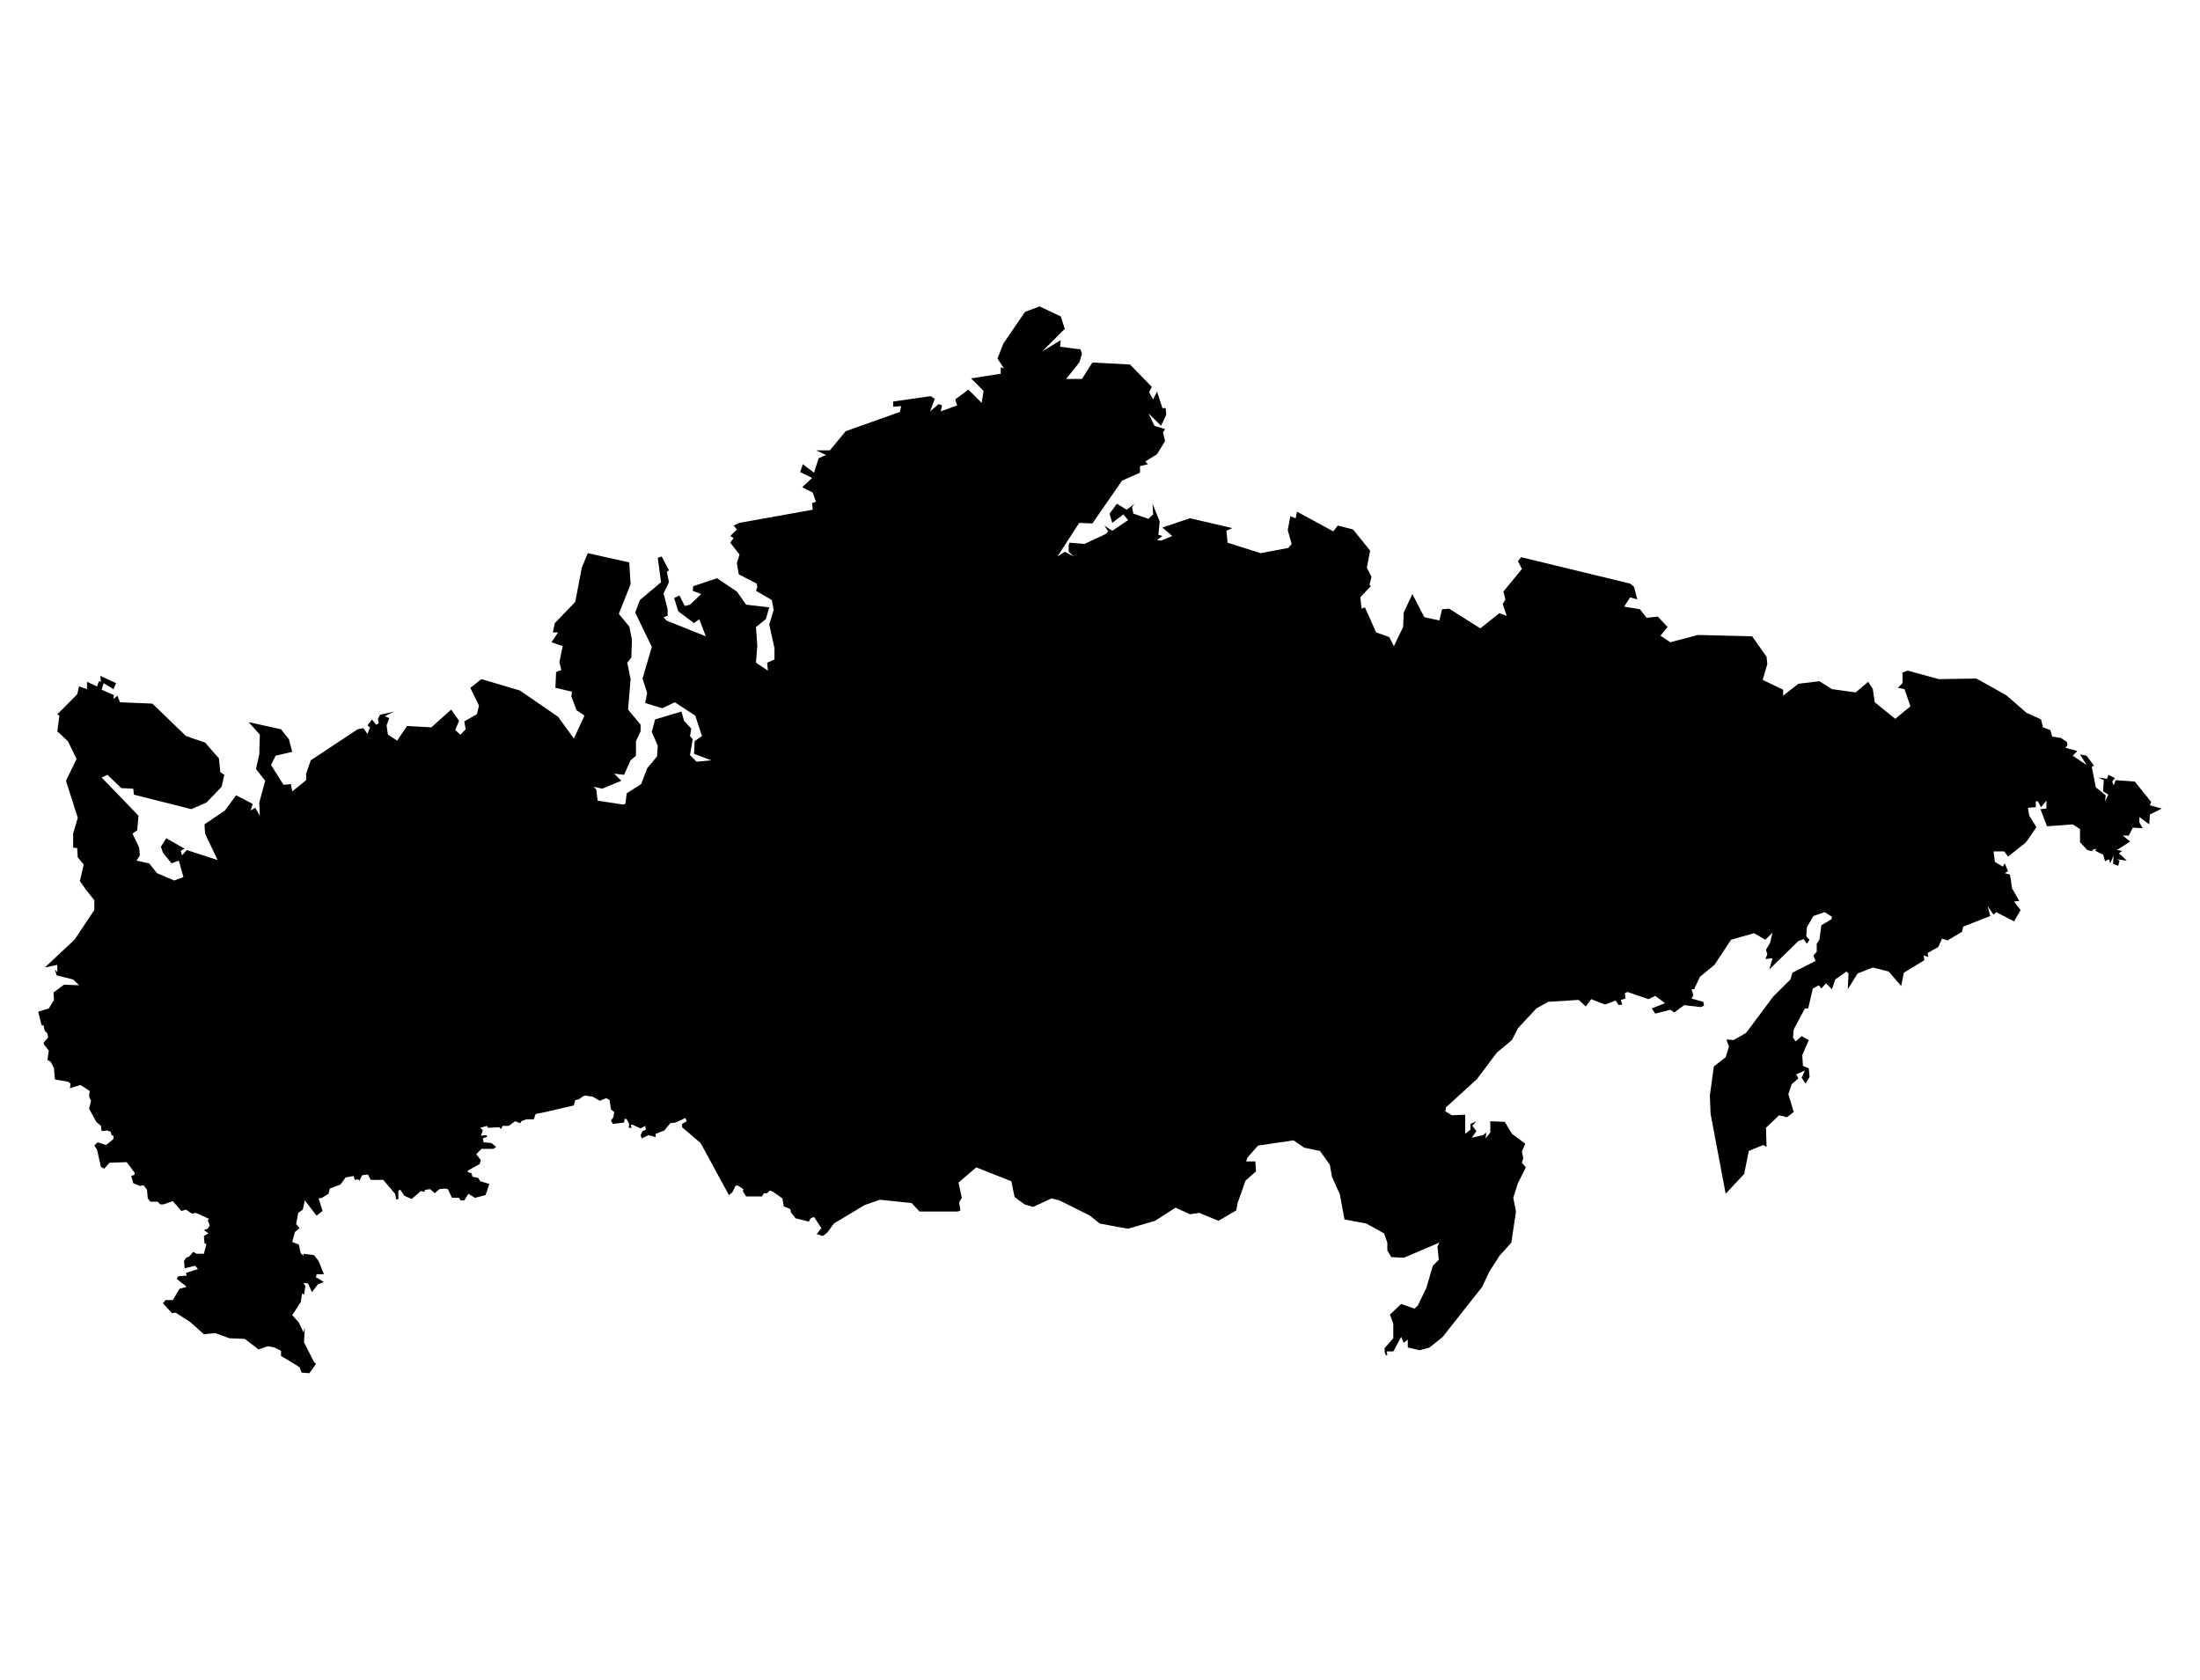
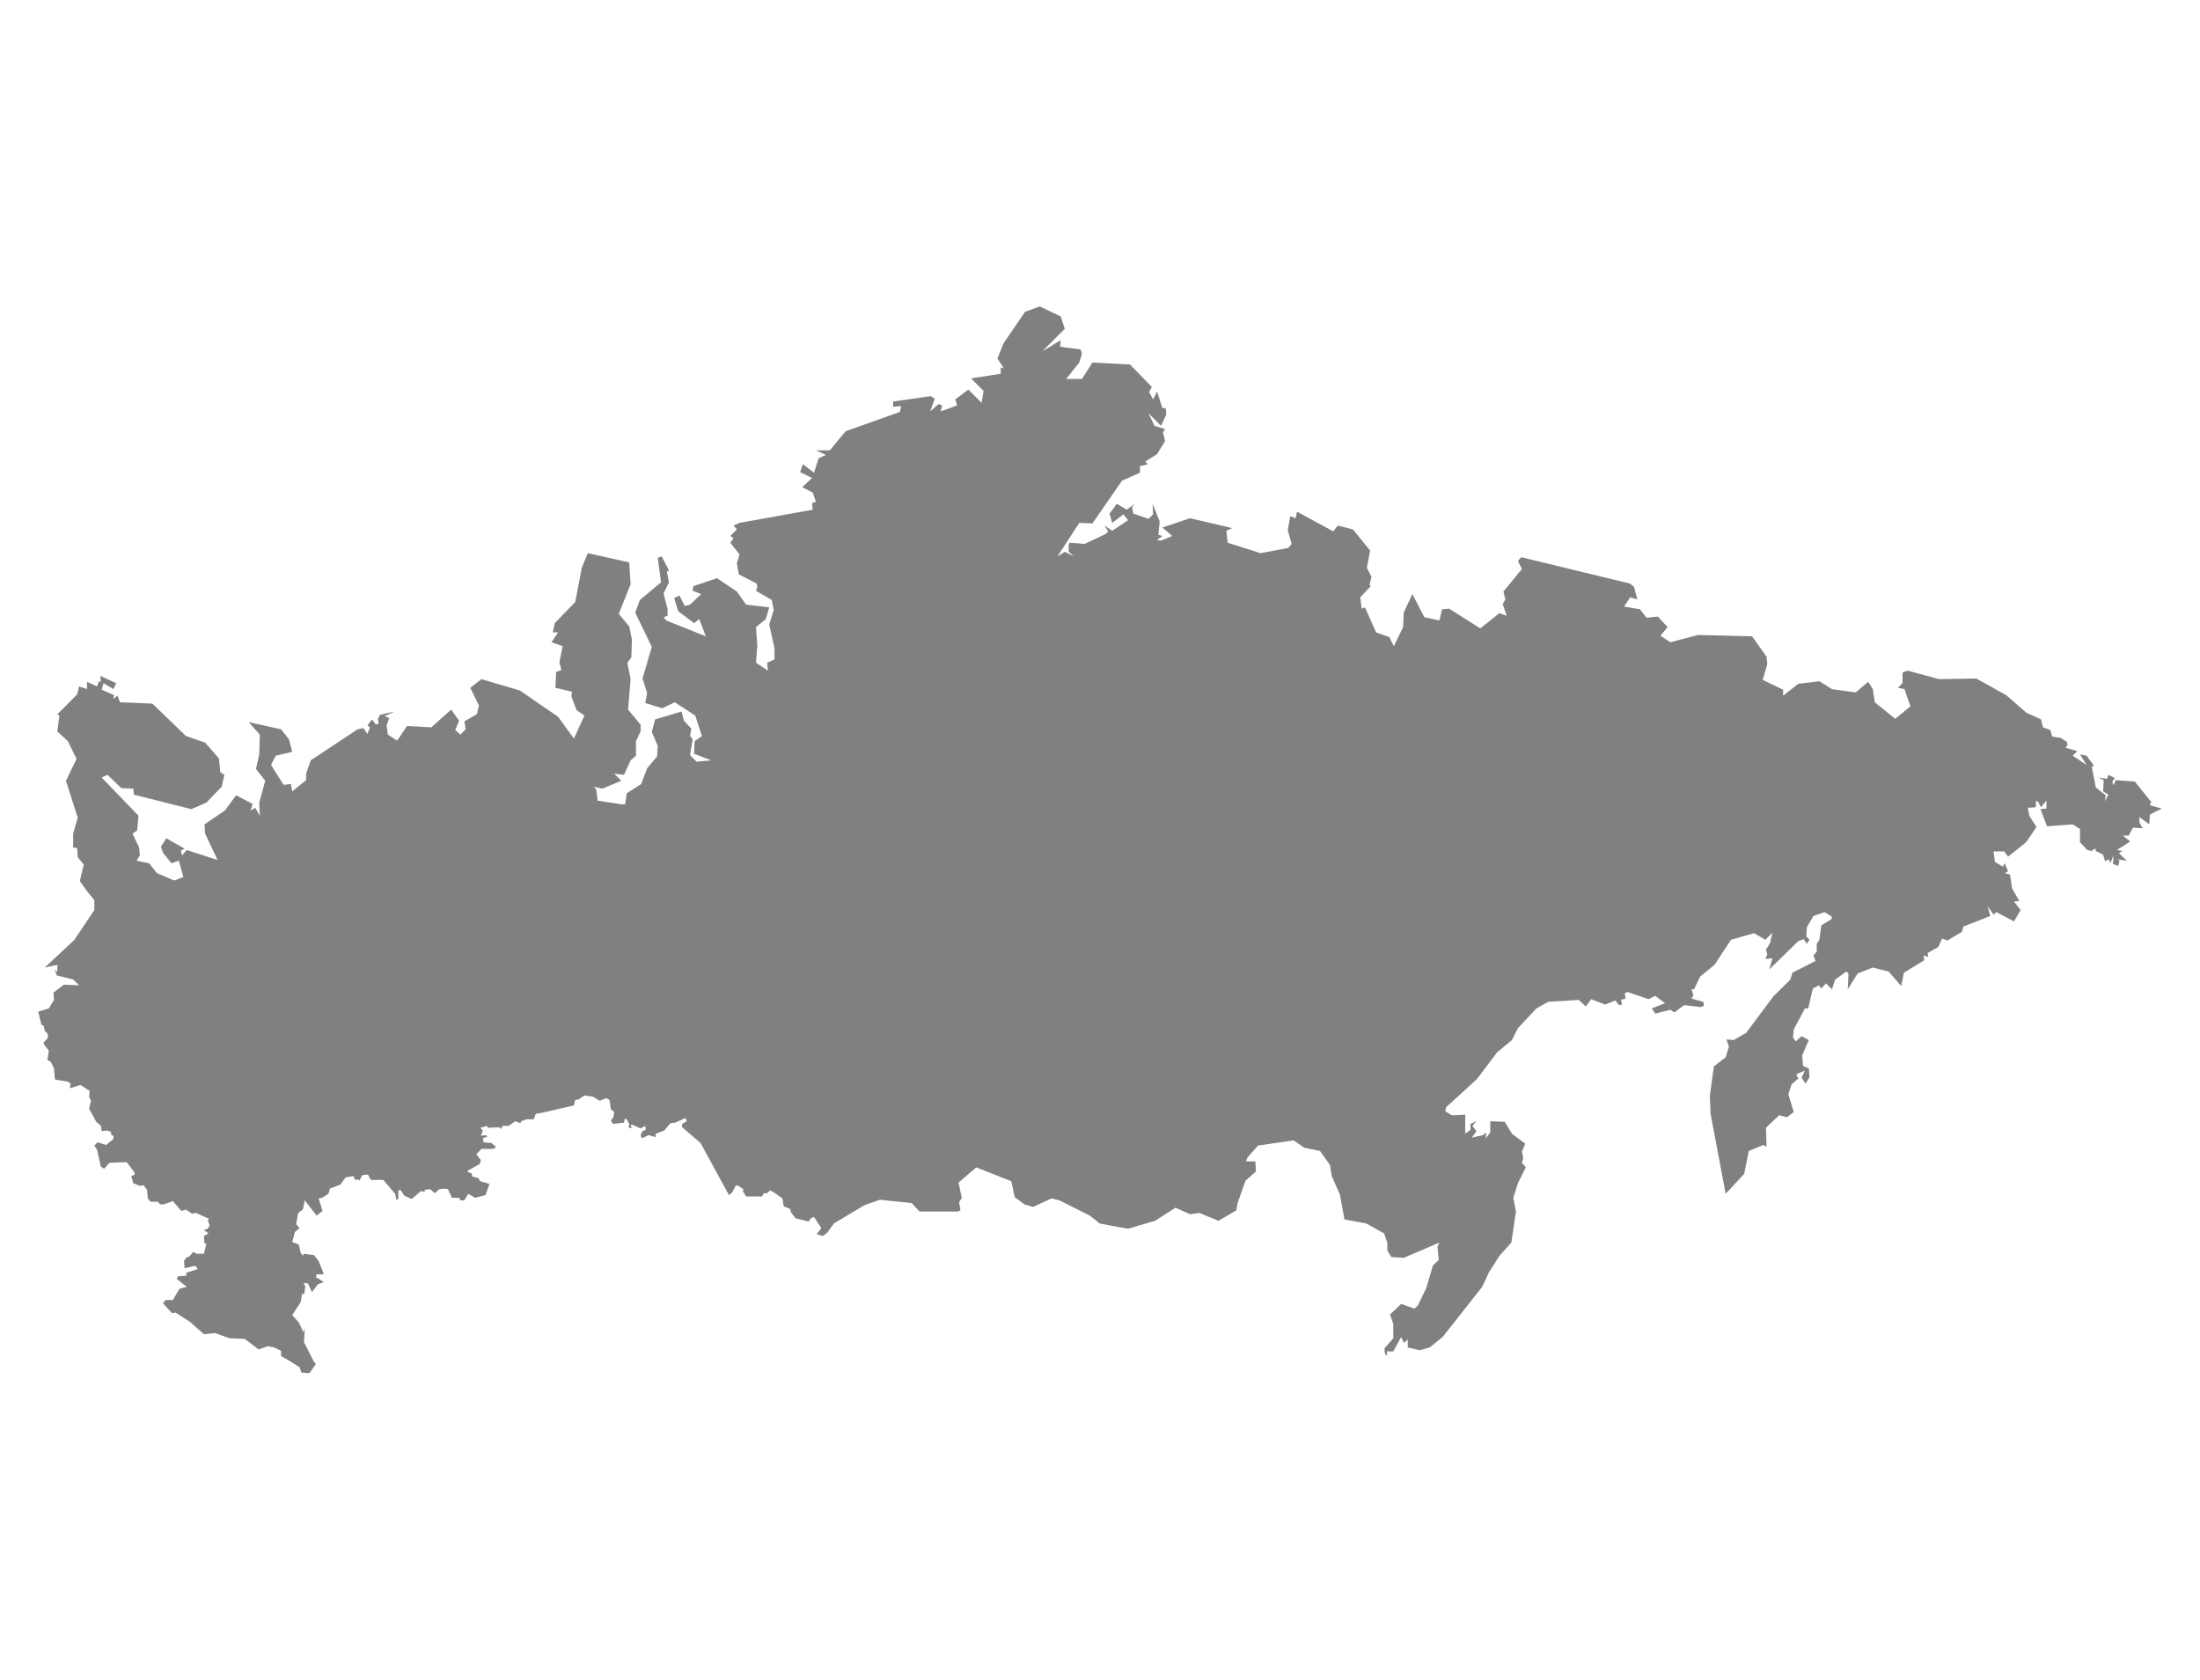
<svg xmlns="http://www.w3.org/2000/svg" enable-background="new 0 0 1474 1125.3" version="1.1" viewBox="0 0 1474 1125.3" xml:space="preserve">
-   <polygon points="1348.1 595.2 1346.7 585.9 1343.2 585 1345.4 583.7 1343.2 578.4 1341.9 580.6 1336.6 577.5 1335.7 570.4 1342.8 570.4 1345.4 573.9 1356.5 565.1 1358.2 563.3 1364.4 554.1 1359.6 546.5 1358.7 541.2 1364 540.8 1364 536.8 1365.3 536.8 1367.5 540.8 1371.1 536.4 1371.1 541.7 1367.1 542.1 1371.5 553.6 1388.7 552.3 1393.6 555.4 1393.6 564.2 1398.5 569.5 1402.4 570.4 1401.5 569.5 1404.6 568.6 1403.8 570 1409.1 572.6 1410.4 577 1413 575.7 1413.9 578.4 1416.1 573.1 1415.7 578.8 1419.2 580.1 1420.1 576.6 1418.3 575.7 1425 576.6 1419.7 571.7 1421.9 570 1418.3 569.5 1427.2 563.8 1422.3 559.8 1426.3 559.8 1429 554.5 1435.6 554.9 1433.4 551 1433.4 547.4 1440 552.3 1440.4 545.7 1448.4 541.7 1440.4 539.5 1441.3 537.3 1430.3 523.6 1417.5 522.7 1416.1 526.2 1415.2 523.6 1417 521.3 1412.6 519.1 1411.7 521.8 1406 520.9 1409.5 522.7 1409.1 530.2 1412.6 532.4 1410.4 536.8 1410.8 532.8 1404.2 527.5 1401.5 513.8 1402.9 512.9 1398 506.3 1393.6 505.4 1398 512.5 1388.7 506.3 1391.8 503.2 1383.9 501 1385.2 499.2 1384.8 497 1380.8 494.4 1375 493.5 1373.7 489.1 1368.8 487.3 1367.5 482 1360.9 478.9 1357.8 477.6 1344.1 465.7 1324.2 454.6 1299 455 1278.2 449.3 1274.7 450.6 1274.7 457.7 1271.6 460.8 1276 461.7 1280 473.2 1269.8 481.6 1256.1 470.5 1254.8 461.7 1251.7 456.8 1243.3 463.9 1227.4 461.7 1219 456.4 1204.9 458.1 1194.7 466.1 1194.7 462.1 1181 455.5 1184.1 444.9 1183.6 440 1173.9 426.3 1137.7 425.4 1119.1 430.3 1112.5 425.9 1117.3 420.1 1110.7 413.1 1103.2 413.9 1098.8 408.2 1088.2 406.4 1092.2 400.2 1097 401.6 1094.8 393.2 1092.2 391 1019.2 373.3 1017 375.9 1019.7 381.2 1007.3 396.3 1008.6 401.6 1006.8 404.7 1009.5 412.6 1004.6 410.8 991.8 421 971 407.8 966.2 408.2 964.4 415.7 954.3 413.5 946.3 398 940.5 410.4 940.1 420.1 933.9 432.9 930.8 426.8 922 423.7 914.5 406.9 912.3 407.8 911.4 400.2 918.4 392.7 917.6 391.8 918.9 386.5 915.8 380.4 918 368.9 906.5 354.7 896.3 352.1 893.3 356 869 342.8 868.1 347.2 864.5 345.9 862.8 355.2 865.4 364.4 863.2 367.1 844.6 370.6 822.5 363.6 821.7 355.6 825.6 353.8 797.3 347.2 778.8 353.4 785.4 359.1 777.9 362.2 775.2 361.8 778.8 359.1 776.1 358.3 777 349.4 772.2 337.5 772.6 344.6 769.5 347.6 759.3 344.1 758.5 339.7 760.2 337.5 754.9 341.5 748.3 337.5 743.4 344.1 745.2 350.3 752.7 344.6 755.8 348.5 745.2 355.6 739.9 352.1 742.5 356 740.8 357.8 726.6 364.4 716.5 363.6 716 365.3 716 369.7 719.6 372.8 713.4 369.7 708.5 372.8 723.1 350.3 731.9 350.7 751.8 322 763.8 316.7 763.8 312.3 769.1 311 767.3 309.2 775.2 304.3 780.6 295.5 779.2 289.7 780.6 287.5 773.5 285.3 769.5 276.9 777.9 285.3 781.4 277.8 781 273.4 778.8 273.4 775.2 262.3 772.6 267.6 769.9 262.8 771.7 259.2 757.1 244.2 731.9 242.9 724.9 253.9 714.3 253.9 723.1 242.9 724.9 237.1 724 234.1 710.3 232.3 710.7 227.9 698.3 235.4 713.4 220.3 710.7 212 696.6 205.3 686.8 208.9 672.3 230.1 668.3 240.2 672.7 246.9 670.5 246 670.5 250.4 650.6 253.5 659 261.9 657.7 269.9 654.1 266.3 648.8 261 640 267.6 641.3 271.6 630.3 275.6 631.2 271.6 628.9 270.7 623.2 275.6 626.3 267.2 623.6 265.4 598.4 269 598.4 272.5 603.8 272.1 602.9 276 566.6 288.9 556 301.7 546.7 301.7 553.4 304.8 548.5 307 545.4 316.7 537.9 311 536.1 316.3 544.1 320.2 537.5 326.4 544.5 330 546.7 336.2 544.1 337 544.5 341.5 495.5 350.3 491.5 352.1 493.7 354.7 489.3 359.1 491.5 360.5 489.3 363.6 495.5 371.5 493.7 377.3 495 384.8 507 391 507.4 393.2 506.5 395.8 517.1 402 518.4 408.6 515.4 418.4 518.9 434.3 518.9 441.8 514 444 514.5 449.3 506.5 444 507.4 432.5 506.5 420.1 513.1 414.8 515.4 406.9 499.9 405.1 493.7 396.3 480.4 387.4 464.5 392.7 464.1 395.8 469.8 398 462.3 405.1 458.8 406 455.2 398.9 451.7 400.7 454.4 409.5 465 417.5 468.5 414.8 472.9 426.3 446.4 415.7 444.6 413.5 447.3 412.6 447.3 408.2 444.6 397.6 448.2 390.1 446.8 383 448.2 382.1 443.3 372.8 440.7 373.7 442.9 390.1 428.7 402 425.6 410.4 436.7 433.4 430.5 454.6 433.6 464.3 432.3 471 443.7 474.5 452.1 470.5 465.8 479.4 470.3 493.1 465.4 496.6 465 505 476.5 509.4 466.7 510.3 462.3 505.9 464.1 495.3 462.3 493.1 463.2 488.2 458.3 482.9 456.6 476.7 438.9 482 436.7 490.4 440.7 499.7 440.2 506.8 433.6 514.7 429.6 525.3 419.9 531.5 419 538.6 417.2 539 400.4 536.4 399.5 528.9 397.8 527.1 403.5 528.4 416.3 523.1 411.5 518.3 418.1 519.1 422.5 509.4 426.1 506.3 426.1 496.6 429.2 490 429.2 485.5 420.8 475.4 422.5 455 420.3 444 423 440.5 423.4 428.5 421.6 419.7 414.6 411.3 422.5 391.4 421.6 376.8 393.8 370.6 389.8 380.4 385.4 403.3 371.7 417.5 370.4 423.7 373.9 423.7 369.5 430.3 377 432.9 374.8 443.6 376.1 448.9 372.6 450.2 372.1 460.8 383.2 463.4 382.8 466.5 386.3 475.8 391.6 479.4 384.5 494.8 373.9 480.2 348.3 462.6 322.6 455 315.1 460.8 320.9 472.7 319.5 478.5 311.1 483.3 312 488.6 308.5 492.2 305 489.1 307.6 482.9 302.3 475.4 289 487.3 272.7 486.4 266.1 496.2 259.9 492.2 259 486 260.8 481.1 257.7 479.8 264.3 476.7 254.6 478.9 253.2 481.6 253.7 484.7 251.9 485.5 249.3 482 246.2 486 247.9 487.3 246.2 491.7 243.5 487.8 239.6 488.6 208.2 509.4 205.1 518.3 205.1 522.7 195.8 530.2 194.9 525.3 190 525.8 181.6 512.5 184.7 506.3 195.8 503.7 193.6 495.3 188.3 488.6 166.6 483.8 174.1 492.2 173.7 505.4 171.5 515.2 177.7 523.1 173.7 537.7 174.1 546.5 171 541.2 167.9 543 169.3 538.6 158.2 532.8 150.7 543 137 552.3 137.4 558.5 145.8 576.2 125.1 569.5 122 573.1 121.1 570 123.7 568.6 111.4 561.6 107.8 567.3 109.2 571.3 114.9 578.4 119.8 576.6 122.9 587.6 116.7 589.9 105.2 585 99.9 578.4 91.5 576.6 93.7 573.1 93.2 567.8 88.8 558.5 91.9 556.3 92.8 546.5 68.1 520.9 72 519.1 81.3 528 89.3 528.4 89.7 532.4 128.2 542.1 138.3 537.7 148.5 527.1 150.3 519.1 147.6 517.4 146.7 508.1 137.4 497.5 124.6 493.1 102.1 471.4 80.4 470.5 78.7 466.1 76 468.3 76.4 465.7 68.1 462.1 69.4 457.7 76 461.7 77.8 457.7 67.2 452.8 67.6 456.8 66.3 456.4 65 459.9 58.3 456.8 58.3 461.7 53 459.9 51.7 465.2 42.9 474.1 38.4 478.5 39.8 479.4 38.4 490 45.5 496.6 51.3 508.5 44.2 523.1 52.1 547.9 49 558.5 49 567.8 51.7 568.2 52.1 574.4 56.1 579.2 53.5 590.3 57.9 596.5 63.2 603.1 63.2 609.7 49.9 629.6 30 648.2 38.4 646.4 38.4 651.3 36.7 649.5 38 653.5 49 656.2 53 660.1 42.9 659.7 35.8 665 36.2 669.9 32.7 675.6 25.6 677.8 27.8 686.7 29.2 687.1 30 690.6 31.8 692.4 32.2 695.1 29.2 698.6 29.6 699.9 32.7 703.9 31.8 710.1 34 711.4 36.2 715.8 36.7 722.5 37.1 723.3 45.5 724.7 47.3 726 46.8 729.1 53.9 726.9 60.1 730.9 59.7 734.8 61 737.5 59.7 742.8 64.5 751.6 67.6 754.3 68.1 757.8 72 757.4 74.2 758.3 74.7 760.5 76 760.9 76 763.1 71.1 767.1 65.4 765.3 63.2 767.5 65 770.2 67.6 781.7 69.8 783 73.4 779 84.9 778.6 90.2 785.7 90.2 787 87.9 787.9 89.3 792.7 93.7 794.5 96.3 794.1 98.5 797.2 99 802.9 100.8 805.1 105.6 805.1 107.4 806.9 109.6 806.9 115.8 804.7 121.5 811.3 124.6 810.4 128.6 813.1 131.3 812.6 140.1 816.6 139.2 817.5 140.5 821 139.2 823.2 136.6 824.1 139.7 826.3 136.6 828.1 137 833 138.3 833.4 136.6 840 131.7 840 129.5 838.7 126.8 841.8 124.6 842.7 123.3 844.9 123.7 849.7 130.8 848 132.6 850.2 124.6 852.8 125.1 854.6 119.3 855.1 118.4 856.8 125.1 862.1 120.2 863.5 115.8 871 110.9 871 109.2 873.2 115.3 879.8 117.6 879.4 127.3 885.6 136.6 893.9 144.1 893.1 153.8 896.6 164 897 173.3 904.1 179.4 901.9 183.9 902.8 188.3 905 188.3 908.5 194.5 912.1 200.7 916 202 919.6 207.3 920 211.7 913.8 210.4 912.5 203.7 899.3 204.2 889.5 203.3 892.6 200.2 886 195.8 881.1 201.5 872.3 202.4 866.5 203.7 867.4 204.6 861.7 203.3 859.5 206.4 859.9 209 865.7 213 860.4 217 859 213 856.4 211.7 855.9 212.1 853.7 217 853.7 213.5 844.9 210.4 840.9 203.3 840 203.3 841.4 201.5 839.6 200.2 833.8 195.8 832.1 197.6 825.4 200.7 822.8 198.4 820.1 199.8 812.6 202.9 810.4 204.2 804.2 212.1 814.4 216.1 811.3 213.5 802.9 215.7 802.5 220.1 799.8 221 796.3 228.1 793.6 231.6 788.8 236.9 787.9 237.8 790.5 240 790.1 240.9 791 242.6 787.4 245.3 787 246.6 787 248.4 790.5 256.8 790.5 264.7 799.8 265.6 803.8 266.9 803.3 266.9 797.6 268.3 797.2 270.9 801.1 275.8 803.3 282 798 284.6 798.5 284.6 797.2 288.2 796.7 291.3 799.4 294.4 796.7 297.9 796.3 300.1 796.7 302.8 802.5 308.1 802.5 307.6 802.5 308.5 804.2 311.1 804.2 313.8 799.8 318.2 802.5 325.3 800.7 327.9 793.2 321.8 791.4 320.4 789.2 316.5 788.3 316 786.1 313.4 785.2 313.4 784.3 321.3 779.9 322.2 777.3 319.1 773.3 322.6 769.7 330.6 769.7 332.4 768.4 329.3 765.8 324 765.3 323.5 762.7 326.6 761.4 325.7 760.5 322.2 760.9 323.5 757.4 321.8 755.6 326.2 754.3 327.1 755.6 334.6 755.2 335.5 756.5 336.8 754.3 340.8 754.3 345.2 751.2 348.7 752.5 349.2 751.2 352.7 749.9 357.6 749.9 358.9 746.3 365.5 745 365.5 745 384.5 740.6 385.4 737 387.6 736.6 391.6 733.9 397.3 734.8 401.8 737.5 406.2 735.7 408.4 737 409.3 743.2 411.5 745 411 748.5 409.3 750.7 410.6 753 418.1 752.1 418.6 749.4 419.9 749.9 421.6 753 421.2 755.6 423.4 755.6 422.5 753.8 423.4 753.4 429.2 756 432.3 754.3 432.7 756.9 430.5 757.8 429.2 760.5 430 762.7 434.5 760.5 439.3 761.8 439.3 759.6 445.1 757.4 449.1 752.5 452.6 752.1 459.2 749 460.1 751.2 457 753 457 755.2 469.4 765.8 488.4 800.7 490.6 798.9 492.8 794.5 494.1 794.1 498.1 796.7 497.7 798 499.9 801.6 510.5 801.6 511.8 799.4 514 799.4 515.8 797.6 518 798.5 524.2 802.9 525.1 808.2 529.5 810 529.9 812.2 533 816.2 541.9 818.4 543.2 816.2 545.4 815.3 550.3 822.8 547.2 826.8 551.2 828.1 554.2 825.9 558.7 819.7 579.4 807.3 589.6 803.8 610.8 806 616.1 811.7 641.8 811.7 643.5 810.9 642.6 805.5 644.4 802.5 642.2 792.3 654.1 782.1 677.6 791.4 679.8 802 686.4 806.9 692.2 808.6 704.5 802.9 709.8 804.2 730.2 814.4 736.8 819.7 748.3 821.9 755.8 823.2 773.9 817.9 787.6 809.1 797.3 813.5 803.5 812.6 816.4 817.9 828.3 810.9 829.2 806 834.5 791 841.5 784.8 841.1 778.1 834.9 778.1 835.8 775.5 842.9 767.5 866.7 764 873.8 768.9 884.4 771.1 891 780.4 892.4 788.3 897.7 800.2 900.8 817 915.4 819.7 927.3 826.3 929.5 832.5 929.5 837.8 932.2 842.2 940.5 842.7 964.4 832.5 963.1 835.2 964 844 960 848 955.6 863 949.8 874.9 947.6 876.7 938.8 873.6 931.3 880.7 933.5 886.9 933.5 896.6 927.7 903.2 927.7 905.9 928.6 908.1 929.5 907.7 929.1 905.4 933.5 905.4 938.8 895.7 940.5 899.7 943.2 897.5 943.2 902.8 951.2 904.6 957.8 902.8 966.6 895.7 993.1 862.1 997.6 852.4 1004.6 841.4 1012.6 832.5 1015.7 811.7 1013.9 802.5 1017 792.7 1022.3 782.1 1019.7 779 1020.6 775.9 1019.7 771.5 1021.9 766.2 1013 759.6 1008.2 751.6 998.5 751.2 998.5 758.7 995.4 762.7 995.8 758.7 993.6 760.5 986.1 762.2 989.2 757.8 986.5 754.3 989.2 751.2 985.2 753 985.2 756.9 981.7 759.6 981.7 746.8 972.8 747.2 968.4 744.6 968.8 741.9 989.6 722.9 1002.9 705.2 1013 696.8 1017 688.9 1029.4 675.6 1037.3 671.2 1057.7 669.9 1062.5 674.3 1066.1 669.4 1075.4 673 1082.4 670.3 1084.6 673.4 1086.9 673 1086 669.9 1089.1 669 1088.6 665.4 1090.4 664.6 1104.5 669.4 1109 667.2 1115.6 672.1 1106.7 675.6 1109 679.1 1119.1 676.5 1121.8 678.3 1128.4 673.4 1139.4 674.7 1141.7 673.8 1141.2 671.2 1133.3 669 1134.6 666.8 1133.3 662.8 1135 662.8 1139 654.4 1148.7 646.4 1159.8 629.6 1175.2 625.2 1182.8 629.6 1187.6 624.8 1185.9 631.8 1183.2 636.3 1184.1 639.4 1182.8 642.5 1187.6 642 1185.4 649.5 1204.9 630.5 1208.4 629.2 1210.6 632.3 1212.4 629.6 1210.2 627.4 1210.6 621.2 1215 613.7 1222.5 611.1 1227.4 614.2 1227 615.9 1220.3 619.9 1219 629.6 1217.2 632.3 1217.2 637.6 1215 640.2 1216.4 643.8 1200.9 651.7 1199.6 656.2 1188.1 667.6 1169.9 692 1161.5 696.8 1156.7 696.4 1158.4 701.2 1156.2 708.3 1148.3 714.5 1145.6 733.9 1146.1 746.3 1156.2 799.8 1168.6 786.5 1171.7 771.1 1181.4 767.1 1183.6 768.4 1183.2 755.6 1192 747.2 1197.3 748.5 1201.8 745 1198.2 733.1 1200.4 726.4 1204.9 722.5 1203.5 719.8 1209.3 717.2 1207.1 722 1209.7 726 1212.4 721.6 1211.9 715.8 1208 714.1 1207.5 707 1211.9 696.8 1207.1 694.2 1203.1 697.7 1201.3 695.1 1201.8 689.7 1209.3 675.6 1211.5 675.6 1214.6 662.3 1218.6 660.1 1220.3 662.3 1223.4 658.8 1227.4 662.8 1229.6 656.2 1237.1 650.9 1238.5 652.2 1238 662.8 1244.6 652.2 1254.8 648.2 1265.4 650.9 1273.8 660.6 1275.6 651.7 1289.3 643.3 1288.8 640.2 1291.9 641.1 1291.5 638.5 1298.6 634.5 1301.2 628.8 1304.8 630.1 1314.5 624.3 1315.4 620.8 1333.5 613.7 1331.7 607.1 1335.7 612.8 1337.5 611.1 1349.4 617.3 1353.8 609.7 1349.4 604 1352.9 603.6" />
+   <polygon fill="#808080" points="1348.1 595.2 1346.7 585.9 1343.2 585 1345.4 583.7 1343.2 578.4 1341.9 580.6 1336.6 577.5 1335.7 570.4 1342.8 570.4 1345.4 573.9 1356.5 565.1 1358.2 563.3 1364.4 554.1 1359.6 546.5 1358.7 541.2 1364 540.8 1364 536.8 1365.3 536.8 1367.5 540.8 1371.1 536.4 1371.1 541.7 1367.1 542.1 1371.5 553.6 1388.7 552.3 1393.6 555.4 1393.6 564.2 1398.5 569.5 1402.4 570.4 1401.5 569.5 1404.6 568.6 1403.8 570 1409.1 572.6 1410.4 577 1413 575.7 1413.9 578.4 1416.1 573.1 1415.7 578.8 1419.2 580.1 1420.1 576.6 1418.3 575.7 1425 576.6 1419.7 571.7 1421.9 570 1418.3 569.5 1427.2 563.8 1422.3 559.8 1426.3 559.8 1429 554.5 1435.6 554.9 1433.4 551 1433.4 547.4 1440 552.3 1440.4 545.7 1448.4 541.7 1440.4 539.5 1441.3 537.3 1430.3 523.6 1417.5 522.7 1416.1 526.2 1415.2 523.6 1417 521.3 1412.6 519.1 1411.7 521.8 1406 520.9 1409.5 522.7 1409.1 530.2 1412.6 532.4 1410.4 536.8 1410.8 532.8 1404.2 527.5 1401.5 513.8 1402.9 512.9 1398 506.3 1393.6 505.4 1398 512.5 1388.7 506.3 1391.8 503.2 1383.9 501 1385.2 499.2 1384.8 497 1380.8 494.4 1375 493.5 1373.7 489.1 1368.8 487.3 1367.5 482 1360.9 478.9 1357.8 477.6 1344.1 465.7 1324.2 454.6 1299 455 1278.2 449.3 1274.7 450.6 1274.7 457.7 1271.6 460.8 1276 461.7 1280 473.2 1269.8 481.6 1256.1 470.5 1254.8 461.7 1251.7 456.8 1243.3 463.9 1227.4 461.7 1219 456.4 1204.9 458.1 1194.7 466.1 1194.7 462.1 1181 455.5 1184.1 444.9 1183.6 440 1173.9 426.3 1137.7 425.4 1119.1 430.3 1112.5 425.9 1117.3 420.1 1110.7 413.1 1103.2 413.9 1098.8 408.2 1088.2 406.4 1092.2 400.2 1097 401.6 1094.8 393.2 1092.2 391 1019.2 373.3 1017 375.9 1019.7 381.2 1007.3 396.3 1008.6 401.6 1006.8 404.7 1009.5 412.6 1004.6 410.8 991.8 421 971 407.8 966.2 408.2 964.4 415.7 954.3 413.5 946.3 398 940.5 410.4 940.1 420.1 933.9 432.9 930.8 426.8 922 423.7 914.5 406.9 912.3 407.8 911.4 400.2 918.4 392.7 917.6 391.8 918.9 386.5 915.8 380.4 918 368.9 906.5 354.7 896.3 352.1 893.3 356 869 342.8 868.1 347.2 864.5 345.9 862.8 355.2 865.4 364.4 863.2 367.1 844.6 370.6 822.5 363.6 821.7 355.6 825.6 353.8 797.3 347.2 778.8 353.4 785.4 359.1 777.9 362.2 775.2 361.8 778.8 359.1 776.1 358.3 777 349.4 772.2 337.5 772.6 344.6 769.5 347.6 759.3 344.1 758.5 339.7 760.2 337.5 754.9 341.5 748.3 337.5 743.4 344.1 745.2 350.3 752.7 344.6 755.8 348.5 745.2 355.6 739.9 352.1 742.5 356 740.8 357.8 726.6 364.4 716.5 363.6 716 365.3 716 369.7 719.6 372.8 713.4 369.7 708.5 372.8 723.1 350.3 731.9 350.7 751.8 322 763.8 316.7 763.8 312.3 769.1 311 767.3 309.2 775.2 304.3 780.6 295.5 779.2 289.7 780.6 287.5 773.5 285.3 769.5 276.9 777.9 285.3 781.4 277.8 781 273.4 778.8 273.4 775.2 262.3 772.6 267.6 769.9 262.8 771.7 259.2 757.1 244.2 731.9 242.9 724.9 253.9 714.3 253.9 723.1 242.9 724.9 237.1 724 234.1 710.3 232.3 710.7 227.9 698.3 235.4 713.4 220.3 710.7 212 696.6 205.3 686.8 208.9 672.3 230.1 668.3 240.2 672.7 246.9 670.5 246 670.5 250.4 650.6 253.5 659 261.9 657.7 269.9 654.1 266.3 648.8 261 640 267.6 641.3 271.6 630.3 275.6 631.2 271.6 628.9 270.7 623.2 275.6 626.3 267.2 623.6 265.4 598.4 269 598.4 272.5 603.8 272.1 602.9 276 566.6 288.9 556 301.7 546.7 301.7 553.4 304.8 548.5 307 545.4 316.7 537.9 311 536.1 316.3 544.1 320.2 537.5 326.4 544.5 330 546.7 336.2 544.1 337 544.5 341.5 495.5 350.3 491.5 352.1 493.7 354.7 489.3 359.1 491.5 360.5 489.3 363.6 495.5 371.5 493.7 377.3 495 384.8 507 391 507.4 393.2 506.5 395.8 517.1 402 518.4 408.6 515.4 418.4 518.9 434.3 518.9 441.8 514 444 514.5 449.3 506.5 444 507.4 432.5 506.5 420.1 513.1 414.8 515.4 406.9 499.9 405.1 493.7 396.3 480.4 387.4 464.5 392.7 464.1 395.8 469.8 398 462.3 405.1 458.8 406 455.2 398.9 451.7 400.7 454.4 409.5 465 417.5 468.5 414.8 472.9 426.3 446.4 415.7 444.6 413.5 447.3 412.6 447.3 408.2 444.6 397.6 448.2 390.1 446.8 383 448.2 382.1 443.3 372.8 440.7 373.7 442.9 390.1 428.7 402 425.6 410.4 436.7 433.4 430.5 454.6 433.6 464.3 432.3 471 443.7 474.5 452.1 470.5 465.8 479.4 470.3 493.1 465.4 496.6 465 505 476.5 509.4 466.7 510.3 462.3 505.9 464.1 495.3 462.3 493.1 463.2 488.2 458.3 482.9 456.6 476.7 438.9 482 436.7 490.4 440.7 499.7 440.2 506.8 433.6 514.7 429.6 525.3 419.9 531.5 419 538.6 417.2 539 400.4 536.4 399.5 528.9 397.8 527.1 403.5 528.4 416.3 523.1 411.5 518.3 418.1 519.1 422.5 509.4 426.1 506.3 426.1 496.6 429.2 490 429.2 485.5 420.8 475.4 422.5 455 420.3 444 423 440.5 423.4 428.5 421.6 419.7 414.6 411.3 422.5 391.4 421.6 376.8 393.8 370.6 389.8 380.4 385.4 403.3 371.7 417.5 370.4 423.7 373.9 423.7 369.5 430.3 377 432.9 374.8 443.6 376.1 448.9 372.6 450.2 372.1 460.8 383.2 463.4 382.8 466.5 386.3 475.8 391.6 479.4 384.5 494.8 373.9 480.2 348.3 462.6 322.6 455 315.1 460.8 320.9 472.7 319.5 478.5 311.1 483.3 312 488.6 308.5 492.2 305 489.1 307.6 482.9 302.3 475.4 289 487.3 272.7 486.4 266.1 496.2 259.9 492.2 259 486 260.8 481.1 257.7 479.8 264.3 476.7 254.6 478.9 253.2 481.6 253.7 484.7 251.9 485.5 249.3 482 246.2 486 247.9 487.3 246.2 491.7 243.5 487.8 239.6 488.6 208.2 509.4 205.1 518.3 205.1 522.7 195.8 530.2 194.9 525.3 190 525.8 181.6 512.5 184.7 506.3 195.8 503.7 193.6 495.3 188.3 488.6 166.6 483.8 174.1 492.2 173.7 505.4 171.5 515.2 177.7 523.1 173.7 537.7 174.1 546.5 171 541.2 167.9 543 169.3 538.6 158.2 532.8 150.7 543 137 552.3 137.4 558.5 145.8 576.2 125.1 569.5 122 573.1 121.1 570 123.7 568.6 111.4 561.6 107.8 567.3 109.2 571.3 114.9 578.4 119.8 576.6 122.9 587.6 116.7 589.9 105.2 585 99.9 578.4 91.5 576.6 93.7 573.1 93.2 567.8 88.8 558.5 91.9 556.3 92.8 546.5 68.1 520.9 72 519.1 81.3 528 89.3 528.4 89.7 532.4 128.2 542.1 138.3 537.7 148.5 527.1 150.3 519.1 147.6 517.4 146.7 508.1 137.4 497.5 124.6 493.1 102.1 471.4 80.4 470.5 78.7 466.1 76 468.3 76.4 465.7 68.1 462.1 69.4 457.7 76 461.7 77.8 457.7 67.2 452.8 67.6 456.8 66.3 456.4 65 459.9 58.3 456.8 58.3 461.7 53 459.9 51.7 465.2 42.9 474.1 38.4 478.5 39.8 479.4 38.4 490 45.5 496.6 51.3 508.5 44.2 523.1 52.1 547.9 49 558.5 49 567.8 51.7 568.2 52.1 574.4 56.1 579.2 53.5 590.3 57.9 596.5 63.2 603.1 63.2 609.7 49.9 629.6 30 648.2 38.4 646.4 38.4 651.3 36.7 649.5 38 653.5 49 656.2 53 660.1 42.9 659.7 35.8 665 36.2 669.9 32.7 675.6 25.6 677.8 27.8 686.7 29.2 687.1 30 690.6 31.8 692.4 32.2 695.1 29.2 698.6 29.6 699.9 32.7 703.9 31.8 710.1 34 711.4 36.2 715.8 36.7 722.5 37.1 723.3 45.5 724.7 47.3 726 46.8 729.1 53.9 726.9 60.1 730.9 59.7 734.8 61 737.5 59.7 742.8 64.5 751.6 67.6 754.3 68.1 757.8 72 757.4 74.2 758.3 74.7 760.5 76 760.9 76 763.1 71.1 767.1 65.4 765.3 63.2 767.5 65 770.2 67.6 781.7 69.8 783 73.4 779 84.9 778.6 90.2 785.7 90.2 787 87.9 787.9 89.3 792.7 93.7 794.5 96.3 794.1 98.5 797.2 99 802.9 100.8 805.1 105.6 805.1 107.4 806.9 109.6 806.9 115.8 804.7 121.5 811.3 124.6 810.4 128.6 813.1 131.3 812.6 140.1 816.6 139.2 817.5 140.5 821 139.2 823.2 136.6 824.1 139.7 826.3 136.6 828.1 137 833 138.3 833.4 136.6 840 131.7 840 129.5 838.7 126.8 841.8 124.6 842.7 123.3 844.9 123.7 849.7 130.8 848 132.6 850.2 124.6 852.8 125.1 854.6 119.3 855.1 118.4 856.8 125.1 862.1 120.2 863.5 115.8 871 110.9 871 109.2 873.2 115.3 879.8 117.6 879.4 127.3 885.6 136.6 893.9 144.1 893.1 153.8 896.6 164 897 173.3 904.1 179.4 901.9 183.9 902.8 188.3 905 188.3 908.5 194.5 912.1 200.7 916 202 919.6 207.3 920 211.7 913.8 210.4 912.5 203.7 899.3 204.2 889.5 203.3 892.6 200.2 886 195.8 881.1 201.5 872.3 202.4 866.5 203.7 867.4 204.6 861.7 203.3 859.5 206.4 859.9 209 865.7 213 860.4 217 859 213 856.4 211.7 855.9 212.1 853.7 217 853.7 213.5 844.9 210.4 840.9 203.3 840 203.3 841.4 201.5 839.6 200.2 833.8 195.8 832.1 197.6 825.4 200.7 822.8 198.4 820.1 199.8 812.6 202.9 810.4 204.2 804.2 212.1 814.4 216.1 811.3 213.5 802.9 215.7 802.5 220.1 799.8 221 796.3 228.1 793.6 231.6 788.8 236.9 787.9 237.8 790.5 240 790.1 240.9 791 242.6 787.4 245.3 787 246.6 787 248.4 790.5 256.8 790.5 264.7 799.8 265.6 803.8 266.9 803.3 266.9 797.6 268.3 797.2 270.9 801.1 275.8 803.3 282 798 284.6 798.5 284.6 797.2 288.2 796.7 291.3 799.4 294.4 796.7 297.9 796.3 300.1 796.7 302.8 802.5 308.1 802.5 307.6 802.5 308.5 804.2 311.1 804.2 313.8 799.8 318.2 802.5 325.3 800.7 327.9 793.2 321.8 791.4 320.4 789.2 316.5 788.3 316 786.1 313.4 785.2 313.4 784.3 321.3 779.9 322.2 777.3 319.1 773.3 322.6 769.7 330.6 769.7 332.4 768.4 329.3 765.8 324 765.3 323.5 762.7 326.6 761.4 325.7 760.5 322.2 760.9 323.5 757.4 321.8 755.6 326.2 754.3 327.1 755.6 334.6 755.2 335.5 756.5 336.8 754.3 340.8 754.3 345.2 751.2 348.7 752.5 349.2 751.2 352.7 749.9 357.6 749.9 358.9 746.3 365.5 745 365.5 745 384.5 740.6 385.4 737 387.6 736.6 391.6 733.9 397.3 734.8 401.8 737.5 406.2 735.7 408.4 737 409.3 743.2 411.5 745 411 748.5 409.3 750.7 410.6 753 418.1 752.1 418.6 749.4 419.9 749.9 421.6 753 421.2 755.6 423.4 755.6 422.5 753.8 423.4 753.4 429.2 756 432.3 754.3 432.7 756.9 430.5 757.8 429.2 760.5 430 762.7 434.5 760.5 439.3 761.8 439.3 759.6 445.1 757.4 449.1 752.5 452.6 752.1 459.2 749 460.1 751.2 457 753 457 755.2 469.4 765.8 488.4 800.7 490.6 798.9 492.8 794.5 494.1 794.1 498.1 796.7 497.7 798 499.9 801.6 510.5 801.6 511.8 799.4 514 799.4 515.8 797.6 518 798.5 524.2 802.9 525.1 808.2 529.5 810 529.9 812.2 533 816.2 541.9 818.4 543.2 816.2 545.4 815.3 550.3 822.8 547.2 826.8 551.2 828.1 554.2 825.9 558.7 819.7 579.4 807.3 589.6 803.8 610.8 806 616.1 811.7 641.8 811.7 643.5 810.9 642.6 805.5 644.4 802.5 642.2 792.3 654.1 782.1 677.6 791.4 679.8 802 686.4 806.9 692.2 808.6 704.5 802.9 709.8 804.2 730.2 814.4 736.8 819.7 748.3 821.9 755.8 823.2 773.9 817.9 787.6 809.1 797.3 813.5 803.5 812.6 816.4 817.9 828.3 810.9 829.2 806 834.5 791 841.5 784.8 841.1 778.1 834.9 778.1 835.8 775.5 842.9 767.5 866.7 764 873.8 768.9 884.4 771.1 891 780.4 892.4 788.3 897.7 800.2 900.8 817 915.4 819.7 927.3 826.3 929.5 832.5 929.5 837.8 932.2 842.2 940.5 842.7 964.4 832.5 963.1 835.2 964 844 960 848 955.6 863 949.8 874.9 947.6 876.7 938.8 873.6 931.3 880.7 933.5 886.9 933.5 896.6 927.7 903.2 927.7 905.9 928.6 908.1 929.5 907.7 929.1 905.4 933.5 905.4 938.8 895.7 940.5 899.7 943.2 897.5 943.2 902.8 951.2 904.6 957.8 902.8 966.6 895.7 993.1 862.1 997.6 852.4 1004.6 841.4 1012.6 832.5 1015.7 811.7 1013.9 802.5 1017 792.7 1022.3 782.1 1019.7 779 1020.6 775.9 1019.7 771.5 1021.9 766.2 1013 759.6 1008.2 751.6 998.5 751.2 998.5 758.7 995.4 762.7 995.8 758.7 993.6 760.5 986.1 762.2 989.2 757.8 986.5 754.3 989.2 751.2 985.2 753 985.2 756.9 981.7 759.6 981.7 746.8 972.8 747.2 968.4 744.6 968.8 741.9 989.6 722.9 1002.9 705.2 1013 696.8 1017 688.9 1029.4 675.6 1037.3 671.2 1057.7 669.9 1062.5 674.3 1066.1 669.4 1075.4 673 1082.4 670.3 1084.6 673.4 1086.9 673 1086 669.9 1089.1 669 1088.6 665.4 1090.4 664.6 1104.5 669.4 1109 667.2 1115.6 672.1 1106.7 675.6 1109 679.1 1119.1 676.5 1121.8 678.3 1128.4 673.4 1139.4 674.7 1141.7 673.8 1141.2 671.2 1133.3 669 1134.6 666.8 1133.3 662.8 1135 662.8 1139 654.4 1148.7 646.4 1159.8 629.6 1175.2 625.2 1182.8 629.6 1187.6 624.8 1185.9 631.8 1183.2 636.3 1184.1 639.4 1182.8 642.5 1187.6 642 1185.4 649.5 1204.9 630.5 1208.4 629.2 1210.6 632.3 1212.4 629.6 1210.2 627.4 1210.6 621.2 1215 613.7 1222.5 611.1 1227.4 614.2 1227 615.9 1220.3 619.9 1219 629.6 1217.2 632.3 1217.2 637.6 1215 640.2 1216.4 643.8 1200.9 651.7 1199.6 656.2 1188.1 667.6 1169.9 692 1161.5 696.8 1156.7 696.4 1158.4 701.2 1156.2 708.3 1148.3 714.5 1145.6 733.9 1146.1 746.3 1156.2 799.8 1168.6 786.5 1171.7 771.1 1181.4 767.1 1183.6 768.4 1183.2 755.6 1192 747.2 1197.3 748.5 1201.8 745 1198.2 733.1 1200.4 726.4 1204.9 722.5 1203.5 719.8 1209.3 717.2 1207.1 722 1209.7 726 1212.4 721.6 1211.9 715.8 1208 714.1 1207.5 707 1211.9 696.8 1207.1 694.2 1203.1 697.7 1201.3 695.1 1201.8 689.7 1209.3 675.6 1211.5 675.6 1214.6 662.3 1218.6 660.1 1220.3 662.3 1223.4 658.8 1227.4 662.8 1229.6 656.2 1237.1 650.9 1238.5 652.2 1238 662.8 1244.6 652.2 1254.8 648.2 1265.4 650.9 1273.8 660.6 1275.6 651.7 1289.3 643.3 1288.8 640.2 1291.9 641.1 1291.5 638.5 1298.6 634.5 1301.2 628.8 1304.8 630.1 1314.5 624.3 1315.4 620.8 1333.5 613.7 1331.7 607.1 1335.7 612.8 1337.5 611.1 1349.4 617.3 1353.8 609.7 1349.4 604 1352.9 603.6" />
</svg>
